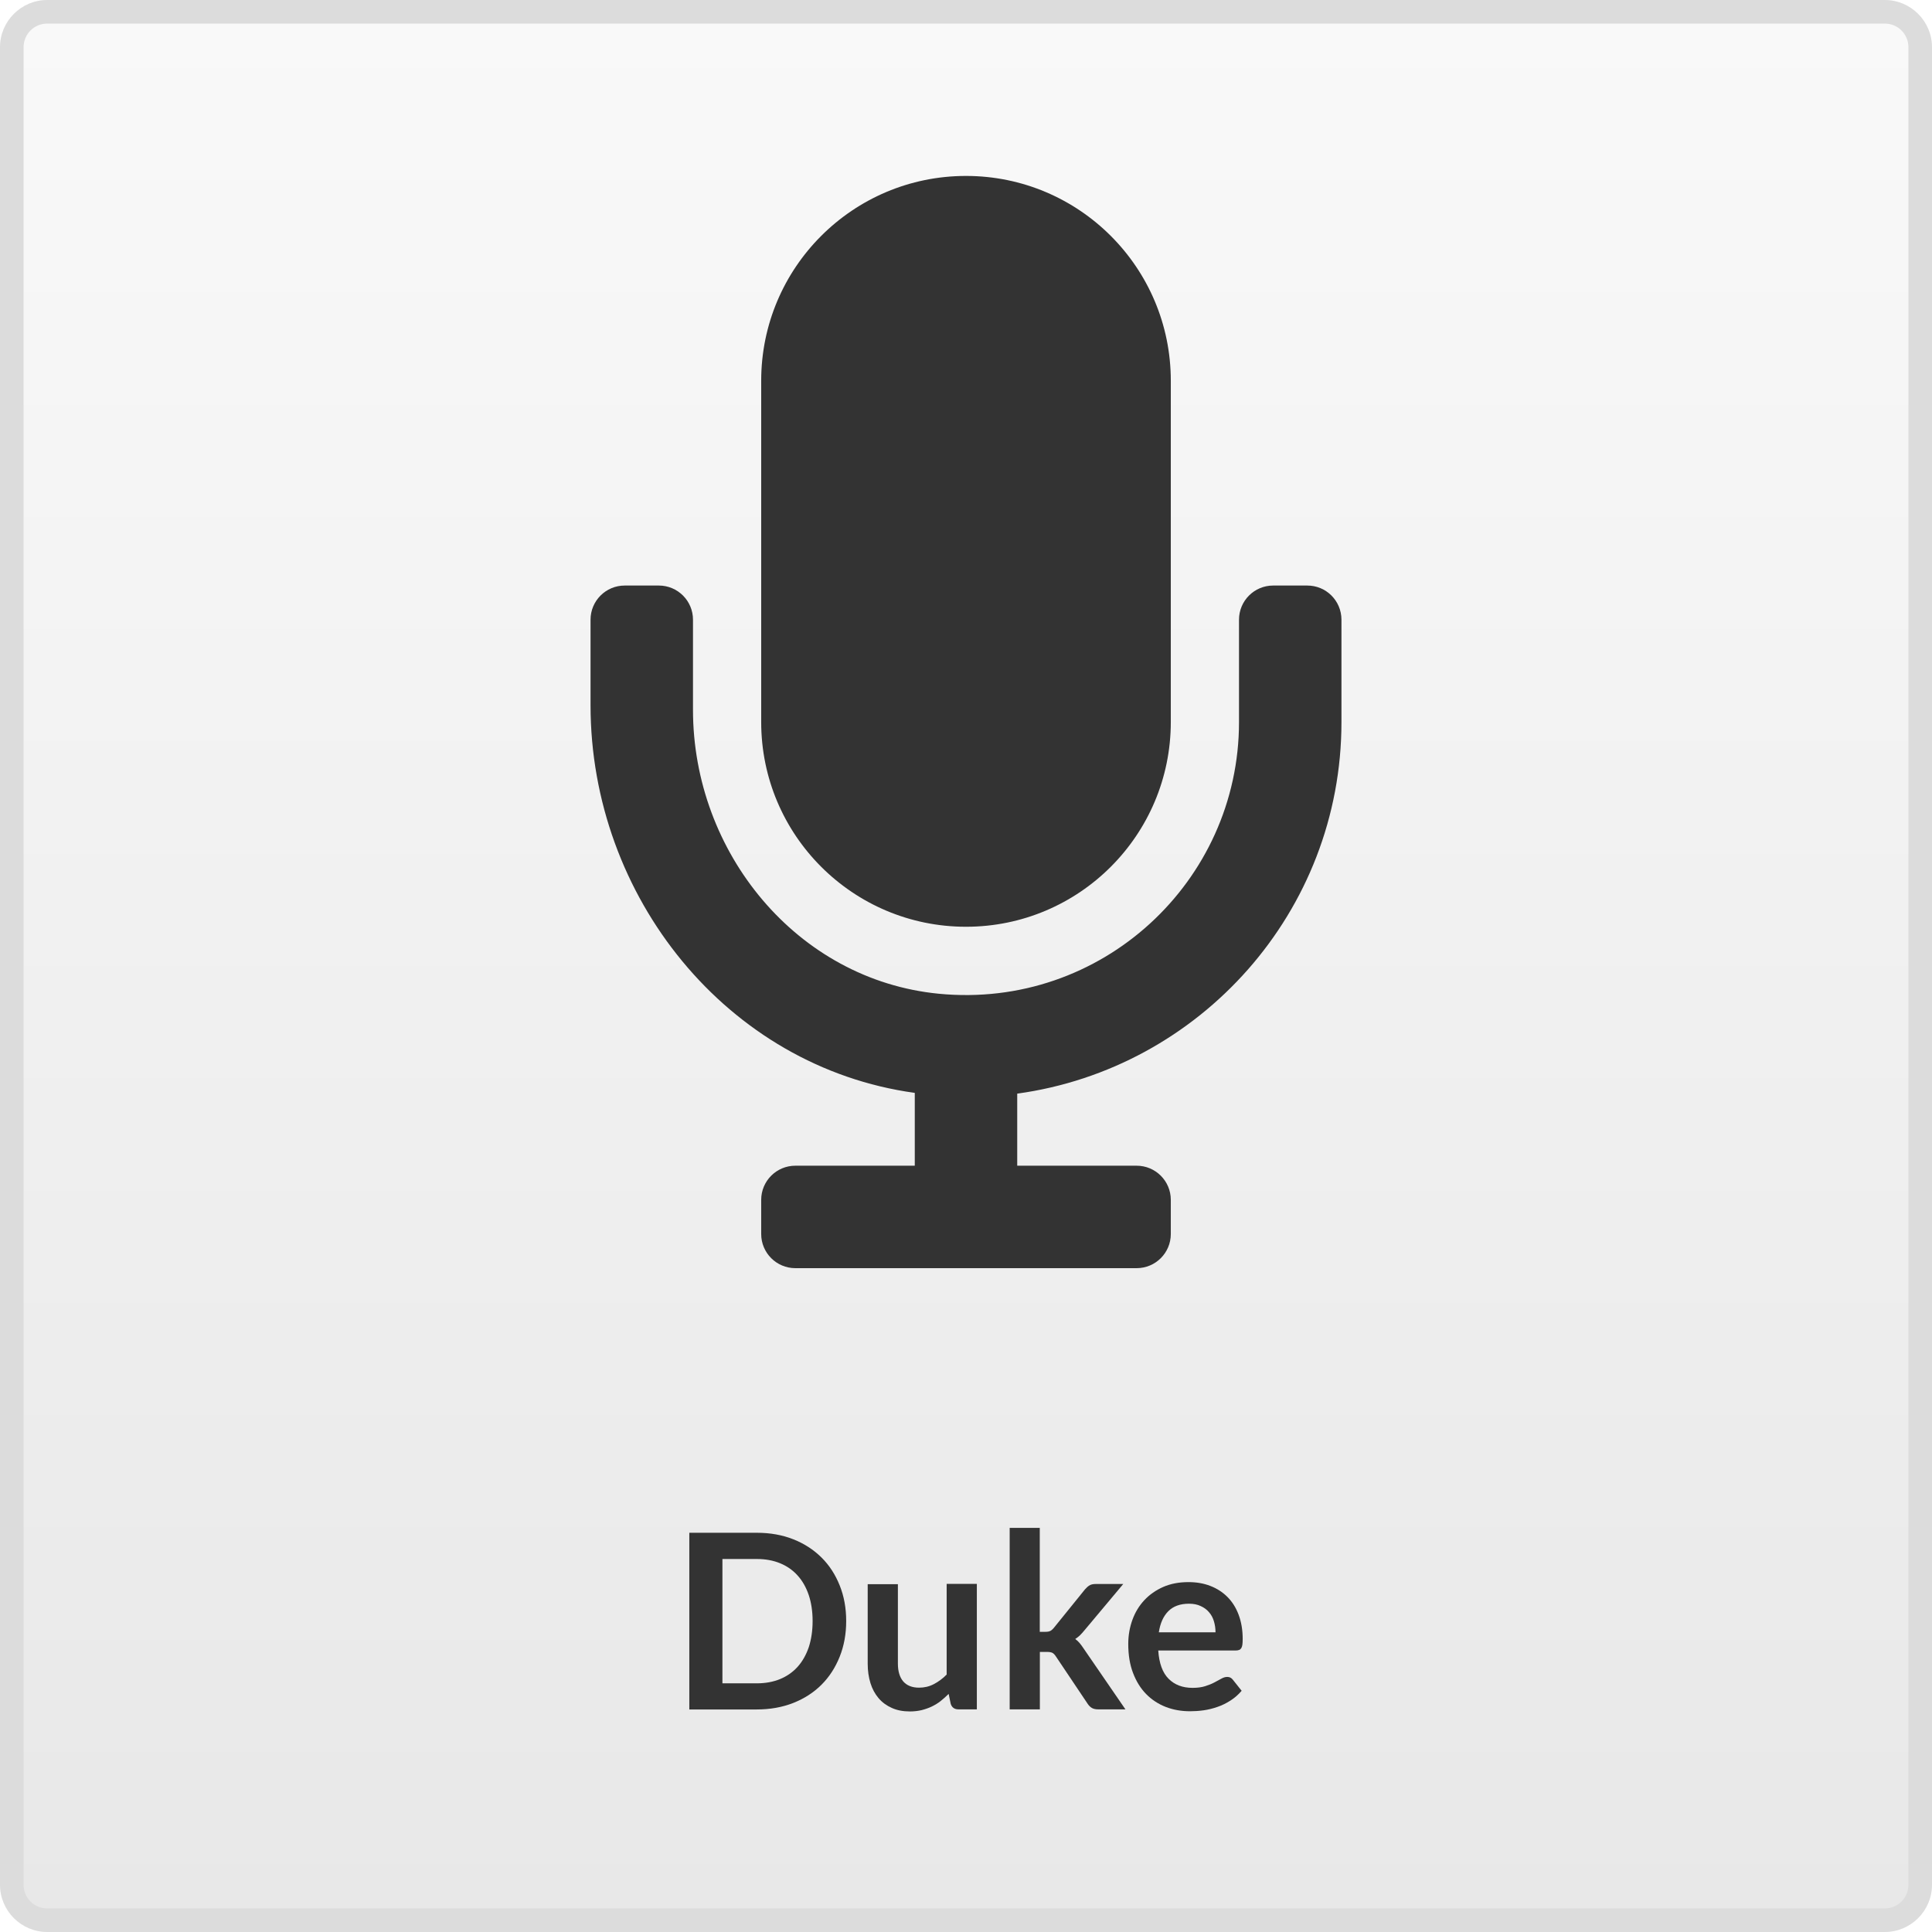
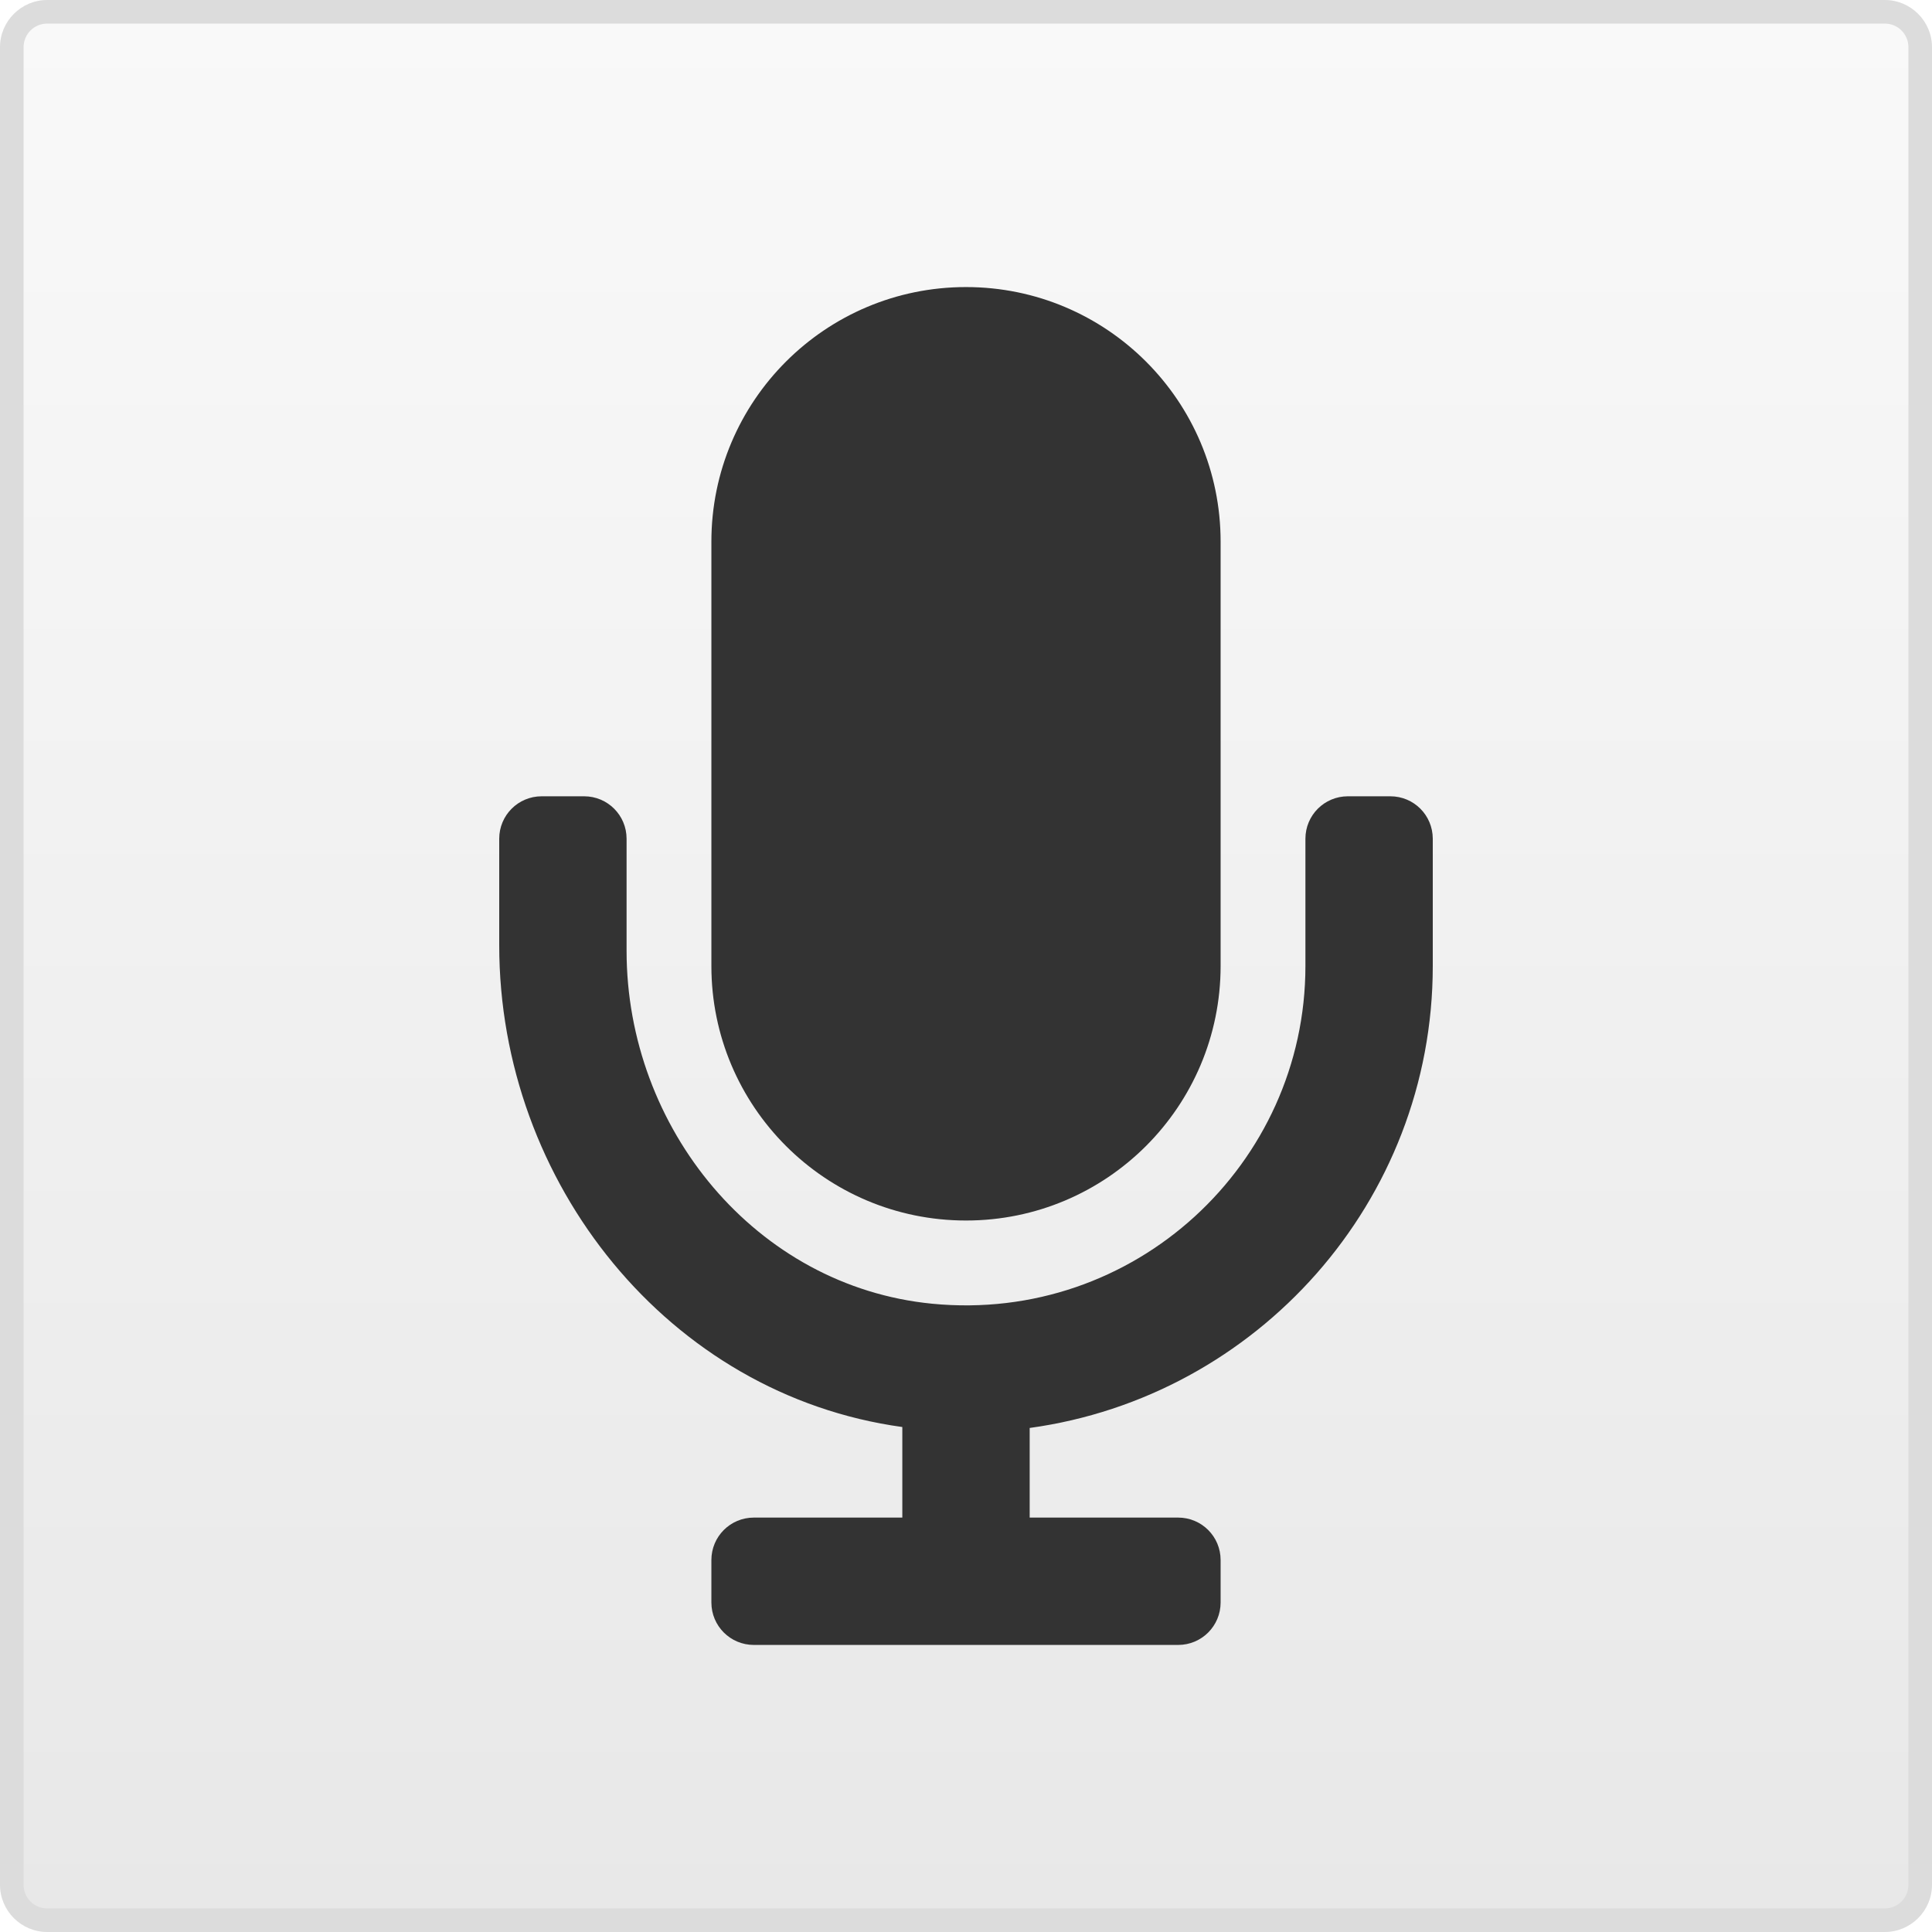
<svg xmlns="http://www.w3.org/2000/svg" version="1.1" id="Calque_1" x="0px" y="0px" viewBox="0 0 2048 2048" style="enable-background:new 0 0 2048 2048;" xml:space="preserve">
  <style type="text/css">
	.st0{fill:url(#SVGID_1_);}
	.st1{fill:#DCDCDC;}
	.st2{fill:#333333;}
</style>
  <g>
-     <linearGradient id="SVGID_1_" gradientUnits="userSpaceOnUse" x1="1024" y1="4132.5" x2="1024" y2="6155.5" gradientTransform="matrix(1 0 0 -1 0 6168)">
+     <linearGradient id="SVGID_1_" gradientUnits="userSpaceOnUse" x1="1024" y1="-4104.153" x2="1024" y2="-6127.153" gradientTransform="matrix(1 0 0 1 0 6139.653)">
      <stop offset="0" style="stop-color:#E8E8E8" />
      <stop offset="1" style="stop-color:#F9F9F9" />
    </linearGradient>
    <path class="st0" d="M50,2035.5c-20.7,0-37.5-16.8-37.5-37.5V50c0-20.7,16.8-37.5,37.5-37.5h1948c20.7,0,37.5,16.8,37.5,37.5v1948   c0,20.7-16.8,37.5-37.5,37.5H50z" />
    <path class="st1" d="M1998,25c13.8,0,25,11.2,25,25v1948c0,13.8-11.2,25-25,25H50c-13.8,0-25-11.2-25-25V50c0-13.8,11.2-25,25-25   H1998 M1998,0H50C22.5,0,0,22.5,0,50v1948c0,27.5,22.5,50,50,50h1948c27.5,0,50-22.5,50-50V50C2048,22.5,2025.5,0,1998,0L1998,0z" />
  </g>
-   <g>
-     <path class="st2" d="M897,1718.4c0,13.7-2.3,26.3-6.9,37.8c-4.6,11.5-11,21.4-19.3,29.7s-18.3,14.7-29.9,19.3   c-11.7,4.6-24.6,6.9-38.7,6.9h-71.5v-187.3h71.5c14.2,0,27.1,2.3,38.7,6.9c11.7,4.6,21.6,11.1,29.9,19.3   c8.3,8.2,14.7,18.1,19.3,29.6C894.7,1692,897,1704.6,897,1718.4z M861.4,1718.4c0-10.3-1.4-19.5-4.1-27.6   c-2.8-8.2-6.7-15.1-11.8-20.7c-5.1-5.7-11.3-10-18.6-13c-7.3-3-15.5-4.5-24.7-4.5h-36.4v131.8h36.4c9.2,0,17.4-1.5,24.7-4.5   c7.3-3,13.5-7.4,18.6-13c5.1-5.7,9-12.6,11.8-20.7C860,1737.9,861.4,1728.6,861.4,1718.4z" />
-     <path class="st2" d="M951.8,1679.1v84.4c0,8.1,1.9,14.4,5.6,18.8c3.8,4.4,9.4,6.7,16.9,6.7c5.5,0,10.7-1.2,15.5-3.7   c4.8-2.5,9.4-5.8,13.7-10.2v-96.1h32V1812H1016c-4.1,0-6.9-1.9-8.2-5.8l-2.2-10.6c-2.8,2.8-5.6,5.3-8.5,7.6   c-2.9,2.3-6.1,4.2-9.4,5.8c-3.3,1.6-6.9,2.8-10.7,3.8c-3.8,0.9-8,1.4-12.4,1.4c-7.3,0-13.7-1.2-19.2-3.7   c-5.6-2.5-10.3-5.9-14.1-10.4c-3.8-4.5-6.7-9.8-8.6-16c-1.9-6.2-2.9-13-2.9-20.4v-84.4H951.8z" />
-     <path class="st2" d="M1102.2,1619.6v110.2h6c2.2,0,3.8-0.3,5.1-0.9c1.2-0.6,2.5-1.7,3.9-3.4l33-40.8c1.5-1.7,3-3.1,4.7-4.1   c1.6-1,3.8-1.5,6.5-1.5h29.3l-41.3,49.3c-1.5,1.8-3,3.5-4.5,5c-1.6,1.5-3.2,2.8-5.1,4c1.8,1.3,3.4,2.8,4.8,4.5   c1.4,1.7,2.8,3.6,4.1,5.6l44.3,64.5h-28.9c-2.5,0-4.6-0.4-6.3-1.3c-1.7-0.9-3.3-2.3-4.7-4.4l-33.8-50.4c-1.3-2-2.6-3.3-3.9-3.9   c-1.3-0.6-3.2-0.9-5.8-0.9h-7.3v60.9h-32v-192.4H1102.2z" />
-     <path class="st2" d="M1259.8,1677.1c8.4,0,16.1,1.3,23.1,4c7,2.7,13.1,6.6,18.2,11.7c5.1,5.1,9.1,11.4,11.9,18.9   c2.8,7.5,4.3,16,4.3,25.6c0,2.4-0.1,4.4-0.3,6c-0.2,1.6-0.6,2.8-1.2,3.8c-0.6,0.9-1.3,1.6-2.3,1.9c-1,0.4-2.2,0.6-3.6,0.6h-82.1   c0.9,13.6,4.6,23.7,11,30c6.4,6.4,14.8,9.6,25.4,9.6c5.2,0,9.6-0.6,13.4-1.8c3.8-1.2,7-2.5,9.8-4c2.8-1.5,5.3-2.8,7.4-4   c2.1-1.2,4.2-1.8,6.2-1.8c1.3,0,2.4,0.3,3.4,0.8c0.9,0.5,1.8,1.3,2.5,2.2l9.3,11.7c-3.5,4.1-7.5,7.6-11.9,10.4   c-4.4,2.8-9,5.1-13.8,6.7c-4.8,1.7-9.7,2.9-14.6,3.6c-5,0.7-9.8,1-14.4,1c-9.2,0-17.8-1.5-25.8-4.6c-7.9-3.1-14.8-7.6-20.7-13.6   c-5.9-6-10.5-13.4-13.9-22.3c-3.4-8.8-5.1-19.1-5.1-30.8c0-9.1,1.5-17.6,4.4-25.6c2.9-8,7.1-14.9,12.6-20.8   c5.5-5.9,12.2-10.6,20.1-14.1C1240.9,1678.8,1249.8,1677.1,1259.8,1677.1z M1260.4,1700c-9.3,0-16.6,2.6-21.9,7.9   c-5.3,5.3-8.6,12.7-10.1,22.4h60.1c0-4.1-0.6-8-1.7-11.7c-1.1-3.7-2.8-6.9-5.2-9.6c-2.3-2.8-5.3-4.9-8.8-6.5   C1269.3,1700.8,1265.1,1700,1260.4,1700z" />
-   </g>
-   <path class="st2" d="M1024,982.4c119.9,0,217.1-97.2,217.1-217.1V403.6c0-119.9-97.2-217.1-217.1-217.1s-217.1,97.2-217.1,217.1  v361.8C806.9,885.2,904.1,982.4,1024,982.4z M1385.8,620.7h-36.2c-20,0-36.2,16.2-36.2,36.2v108.5c0,169.1-145.8,304.8-318.3,288  c-150.4-14.7-260.5-149.8-260.5-300.9v-95.6c0-20-16.2-36.2-36.2-36.2h-36.2c-20,0-36.2,16.2-36.2,36.2v90.8  c0,202.7,144.6,383.4,343.7,410.8v77.2H843.1c-20,0-36.2,16.2-36.2,36.2v36.2c0,20,16.2,36.2,36.2,36.2h361.8  c20,0,36.2-16.2,36.2-36.2v-36.2c0-20-16.2-36.2-36.2-36.2h-126.6v-76.4c193.8-26.6,343.7-192.9,343.7-393.9V656.8  C1421.9,636.8,1405.8,620.7,1385.8,620.7z" />
+   <path class="st2" d="M1024,1293.8c149.1,0,269.9-120.8,269.9-269.9V574.2c0-149.1-120.8-269.9-269.9-269.9S754.1,425.1,754.1,574.2  V1024C754.1,1172.9,874.9,1293.8,1024,1293.8z M1473.8,844.1h-45c-24.9,0-45,20.1-45,45V1024c0,210.2-181.3,378.9-395.7,358  c-187-18.3-323.9-186.2-323.9-374.1V889.1c0-24.9-20.1-45-45-45h-45c-24.9,0-45,20.1-45,45V1002c0,252,179.8,476.7,427.3,510.7v96  H799.1c-24.9,0-45,20.1-45,45v45c0,24.9,20.1,45,45,45h449.8c24.9,0,45-20.1,45-45v-45c0-24.9-20.1-45-45-45h-157.4v-95  c240.9-33.1,427.3-239.8,427.3-489.7V889C1518.7,864.1,1498.7,844.1,1473.8,844.1z" />
</svg>
